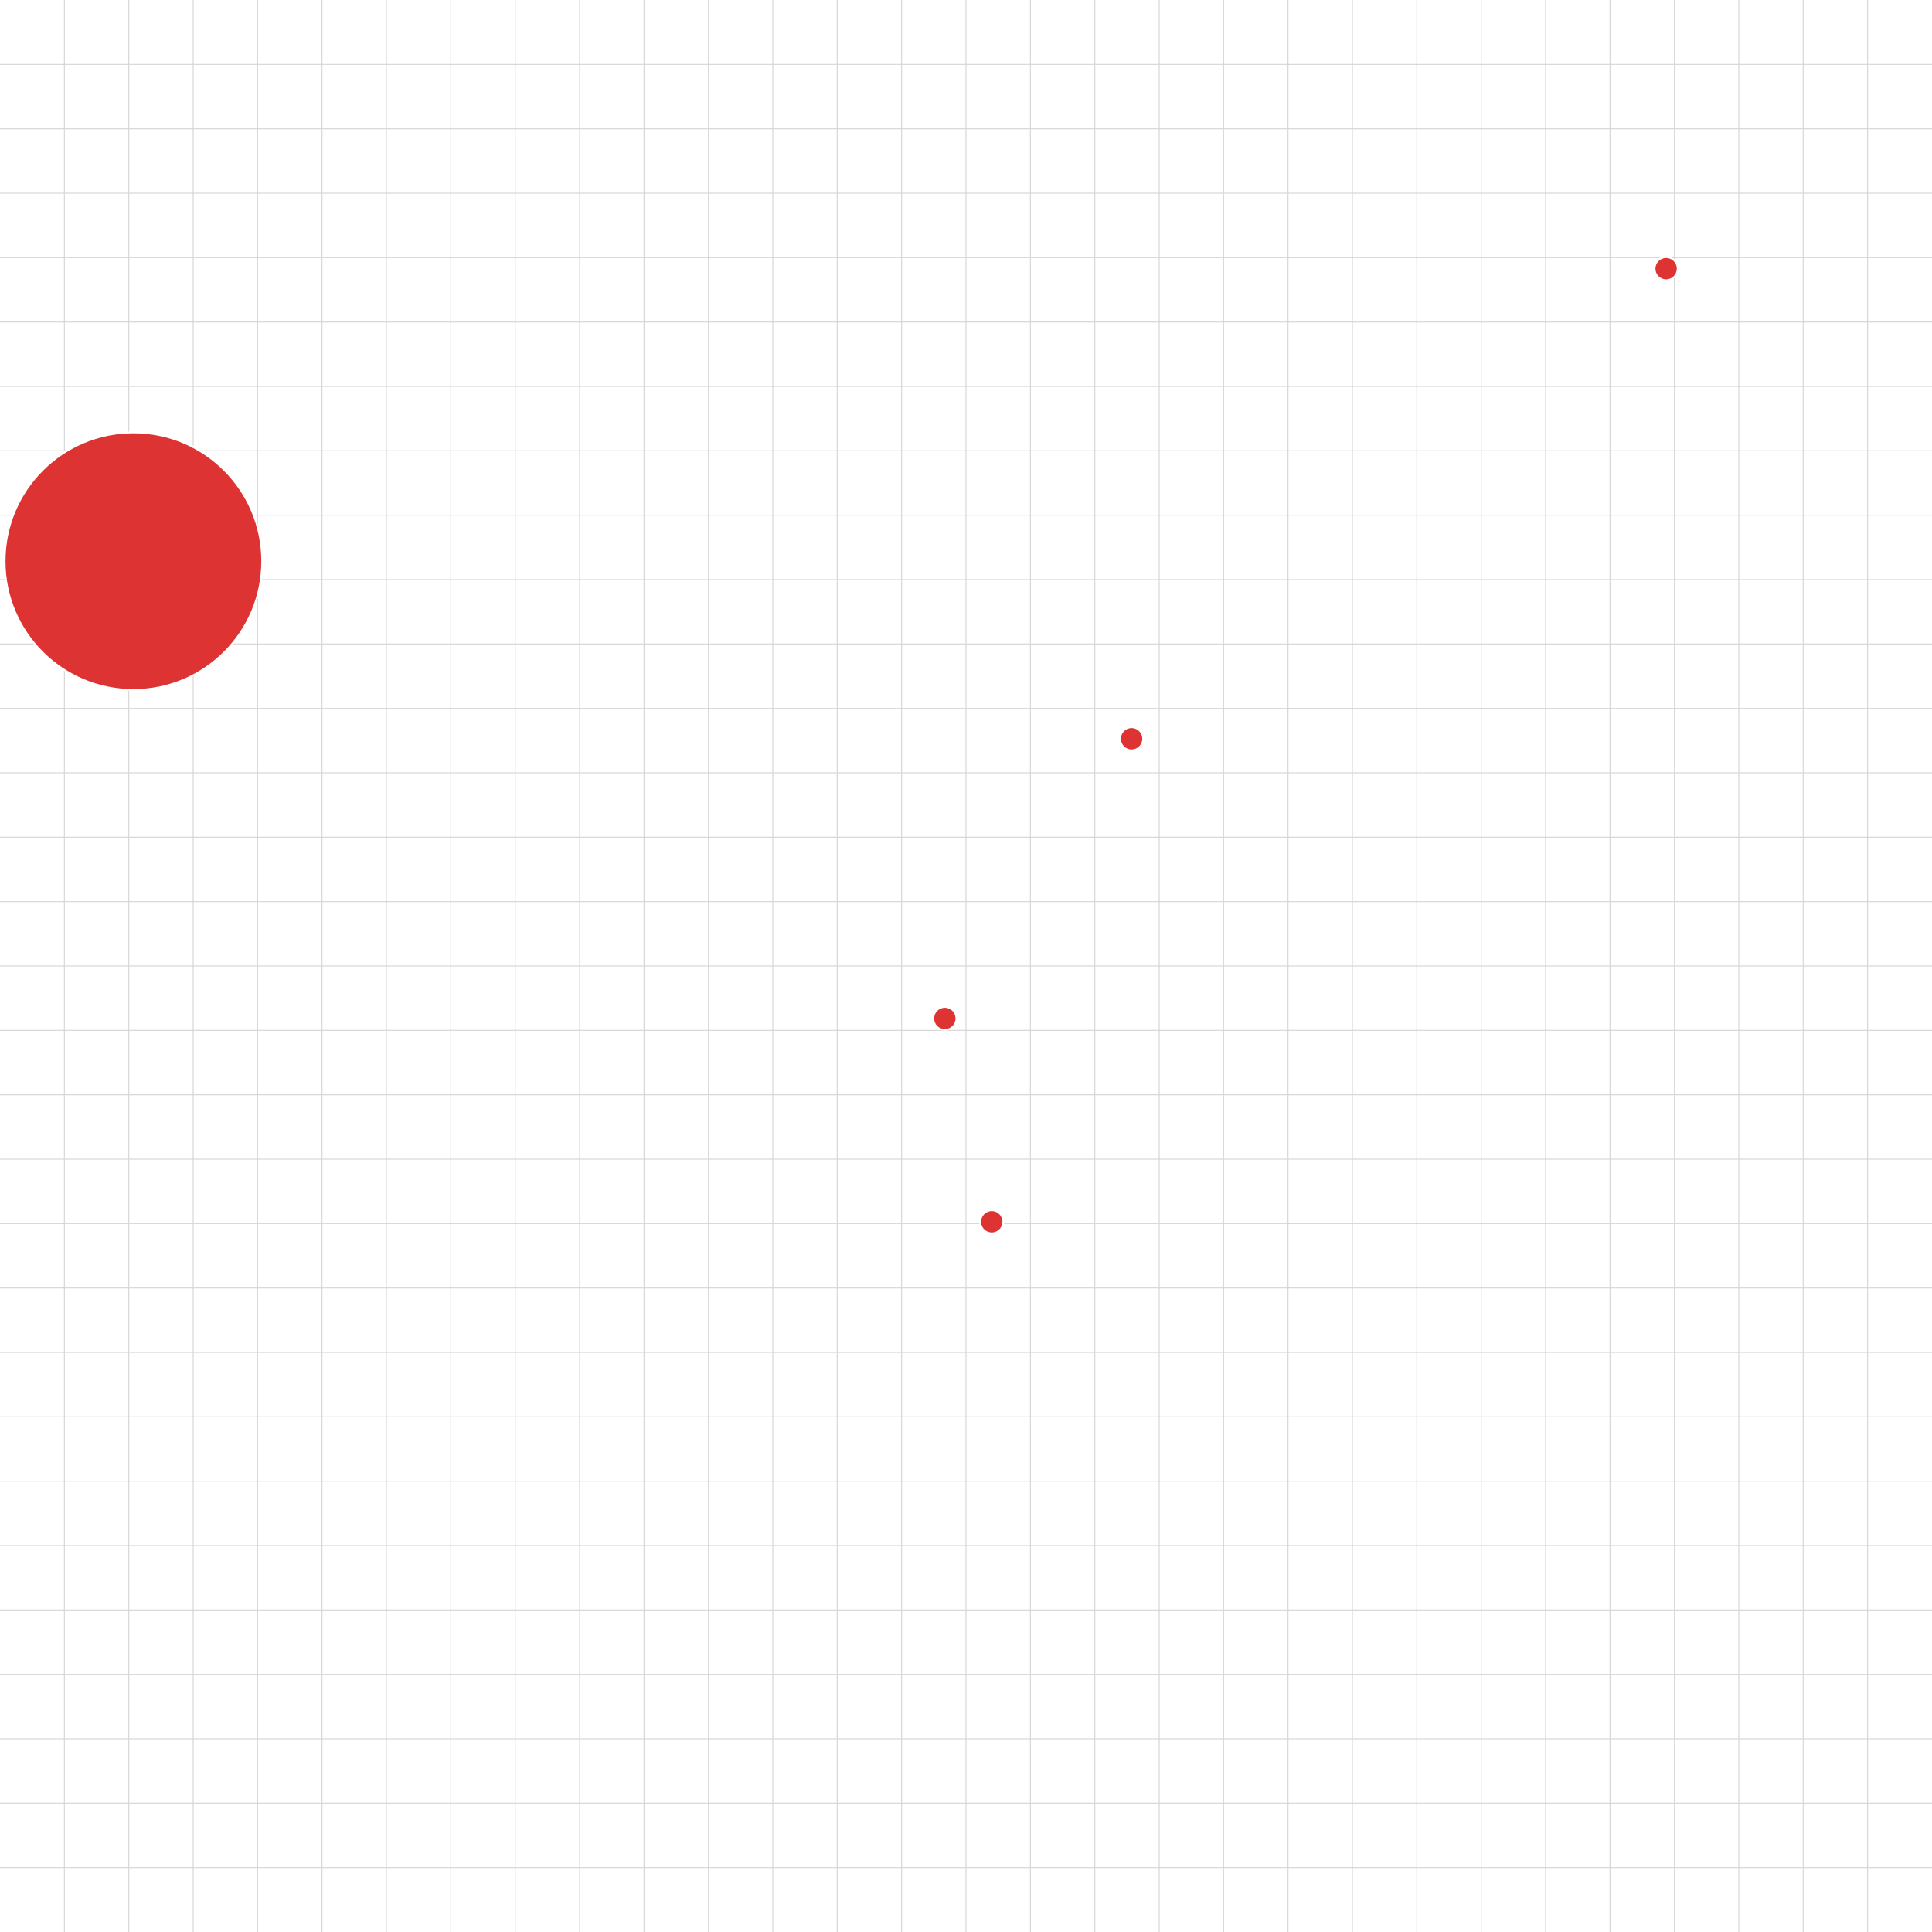
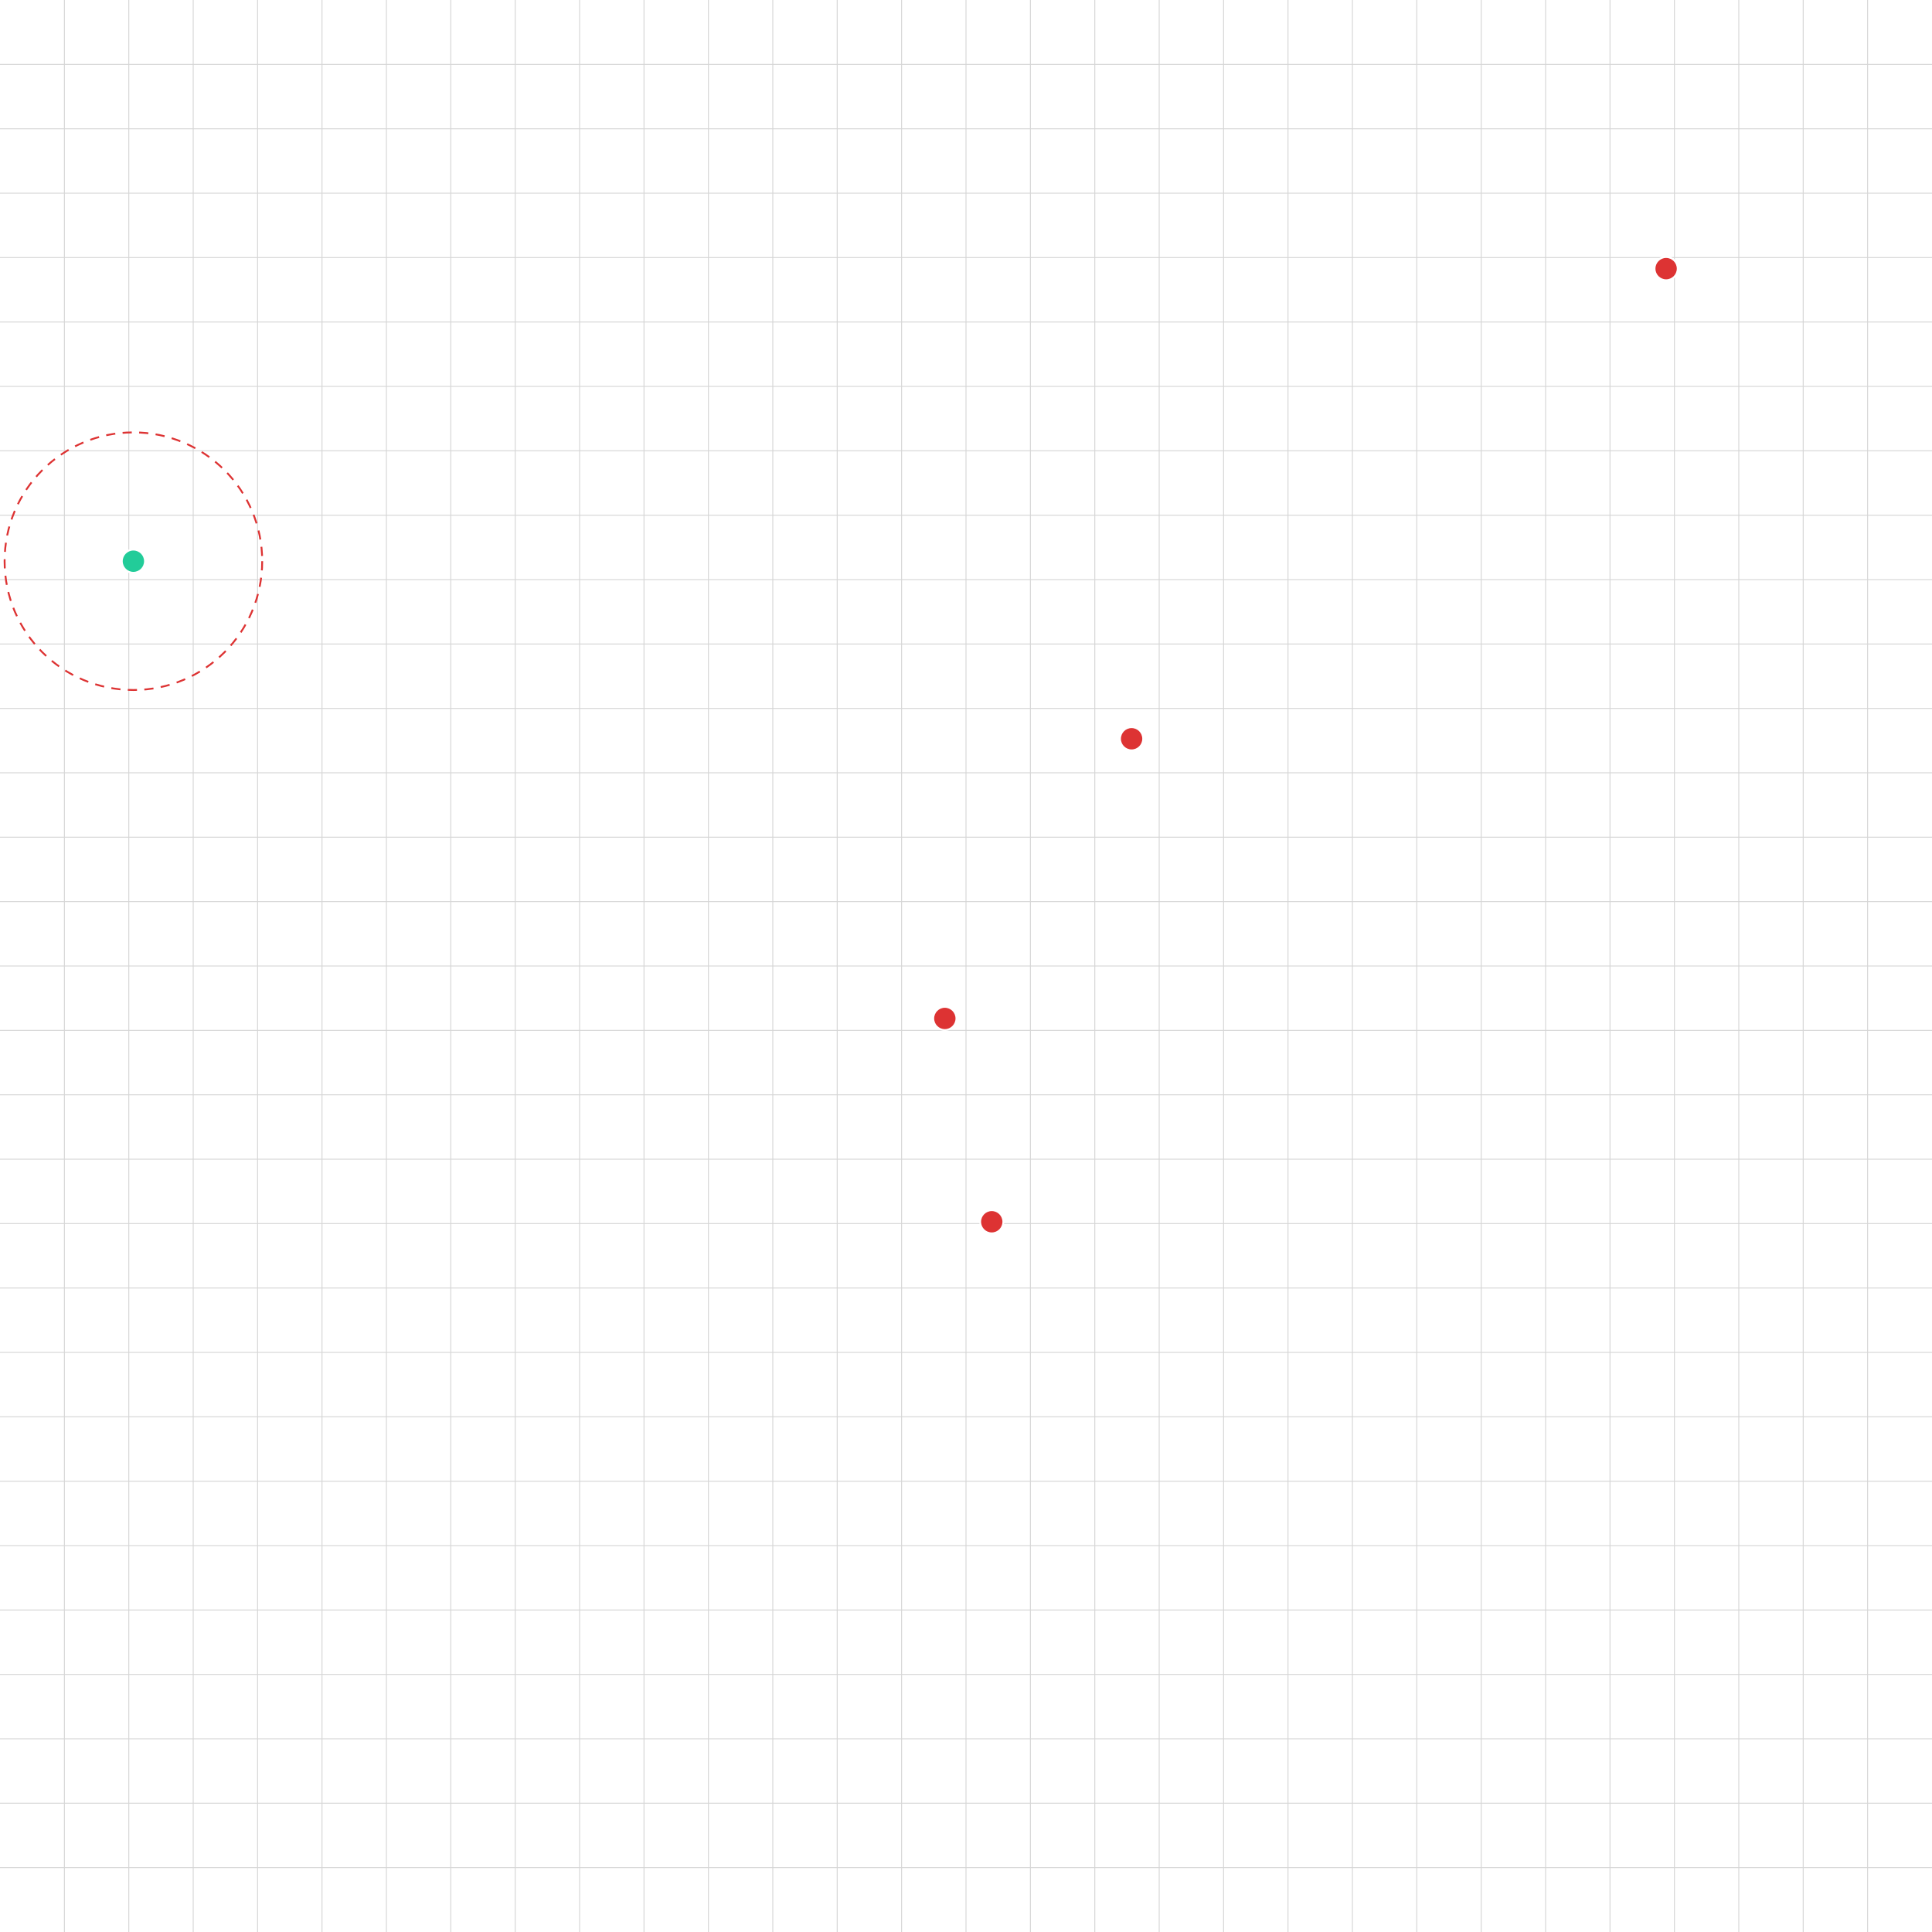
- <svg xmlns="http://www.w3.org/2000/svg" viewBox="0 0 2100 2100" width="2100" height="2100" data-set="1f3634db-85a7-4888-974f-1d9123338bff" data-version="1" data-squares="30" data-feet-per-square="5">
+ <svg xmlns="http://www.w3.org/2000/svg" viewBox="0 0 2100 2100" width="2100" height="2100" data-set="1f3634db-85a7-4888-974f-1d9123338bff" data-version="8" data-squares="30" data-feet-per-square="5">
  <rect width="2100" height="2100" fill="#ffffff" />
  <g id="grid" stroke="#d6d6d6" stroke-width="1" fill="none">
    <line x1="70" y1="0" x2="70" y2="2100" />
    <line x1="140" y1="0" x2="140" y2="2100" />
    <line x1="210" y1="0" x2="210" y2="2100" />
    <line x1="280" y1="0" x2="280" y2="2100" />
    <line x1="350" y1="0" x2="350" y2="2100" />
    <line x1="420" y1="0" x2="420" y2="2100" />
    <line x1="490" y1="0" x2="490" y2="2100" />
    <line x1="560" y1="0" x2="560" y2="2100" />
    <line x1="630" y1="0" x2="630" y2="2100" />
    <line x1="700" y1="0" x2="700" y2="2100" />
    <line x1="770" y1="0" x2="770" y2="2100" />
    <line x1="840" y1="0" x2="840" y2="2100" />
    <line x1="910" y1="0" x2="910" y2="2100" />
    <line x1="980" y1="0" x2="980" y2="2100" />
    <line x1="1050" y1="0" x2="1050" y2="2100" />
    <line x1="1120" y1="0" x2="1120" y2="2100" />
    <line x1="1190" y1="0" x2="1190" y2="2100" />
    <line x1="1260" y1="0" x2="1260" y2="2100" />
    <line x1="1330" y1="0" x2="1330" y2="2100" />
    <line x1="1400" y1="0" x2="1400" y2="2100" />
    <line x1="1470" y1="0" x2="1470" y2="2100" />
    <line x1="1540" y1="0" x2="1540" y2="2100" />
    <line x1="1610" y1="0" x2="1610" y2="2100" />
    <line x1="1680" y1="0" x2="1680" y2="2100" />
    <line x1="1750" y1="0" x2="1750" y2="2100" />
    <line x1="1820" y1="0" x2="1820" y2="2100" />
    <line x1="1890" y1="0" x2="1890" y2="2100" />
    <line x1="1960" y1="0" x2="1960" y2="2100" />
    <line x1="2030" y1="0" x2="2030" y2="2100" />
    <line x1="0" y1="70" x2="2100" y2="70" />
    <line x1="0" y1="140" x2="2100" y2="140" />
    <line x1="0" y1="210" x2="2100" y2="210" />
    <line x1="0" y1="280" x2="2100" y2="280" />
    <line x1="0" y1="350" x2="2100" y2="350" />
    <line x1="0" y1="420" x2="2100" y2="420" />
    <line x1="0" y1="490" x2="2100" y2="490" />
    <line x1="0" y1="560" x2="2100" y2="560" />
    <line x1="0" y1="630" x2="2100" y2="630" />
    <line x1="0" y1="700" x2="2100" y2="700" />
    <line x1="0" y1="770" x2="2100" y2="770" />
    <line x1="0" y1="840" x2="2100" y2="840" />
    <line x1="0" y1="910" x2="2100" y2="910" />
    <line x1="0" y1="980" x2="2100" y2="980" />
    <line x1="0" y1="1050" x2="2100" y2="1050" />
    <line x1="0" y1="1120" x2="2100" y2="1120" />
    <line x1="0" y1="1190" x2="2100" y2="1190" />
    <line x1="0" y1="1260" x2="2100" y2="1260" />
    <line x1="0" y1="1330" x2="2100" y2="1330" />
    <line x1="0" y1="1400" x2="2100" y2="1400" />
    <line x1="0" y1="1470" x2="2100" y2="1470" />
    <line x1="0" y1="1540" x2="2100" y2="1540" />
    <line x1="0" y1="1610" x2="2100" y2="1610" />
    <line x1="0" y1="1680" x2="2100" y2="1680" />
    <line x1="0" y1="1750" x2="2100" y2="1750" />
    <line x1="0" y1="1820" x2="2100" y2="1820" />
    <line x1="0" y1="1890" x2="2100" y2="1890" />
    <line x1="0" y1="1960" x2="2100" y2="1960" />
    <line x1="0" y1="2030" x2="2100" y2="2030" />
  </g>
  <g id="difficult" fill="#f3e3b8" stroke="none" />
  <g id="fences" stroke="#8a5a2b" stroke-width="5.9" stroke-dasharray="14,10.5" stroke-linecap="butt" />
  <g id="walls" stroke="#111111" stroke-width="9.8" stroke-linecap="round" />
  <g id="doors" stroke="#2f8f4e" stroke-width="7.8" stroke-linecap="butt" />
  <g id="pins" fill="#d33" stroke="#ffffff" stroke-width="2">
    <g data-name="start">
-       <circle cx="145" cy="610" r="12.6" class="start" />
-       <circle cx="145" cy="610" r="140" class="area" />
+       <circle cx="145" cy="610" r="12.6" class="start" fill="#2c9" />
+       <circle cx="145" cy="610" r="140" class="area" fill="none" stroke="#d33" stroke-width="2" stroke-dasharray="10,8" />
    </g>
    <g data-name="dead-horses">
      <circle cx="1027" cy="1107" r="12.6" />
    </g>
    <g data-name="goblins-one-side">
      <circle cx="1230" cy="803" r="12.6" />
    </g>
    <g data-name="goblins-other-side">
      <circle cx="1078" cy="1328" r="12.6" />
    </g>
    <g data-name="goblin-trail">
      <circle cx="1811" cy="292" r="12.6" />
    </g>
  </g>
</svg>
